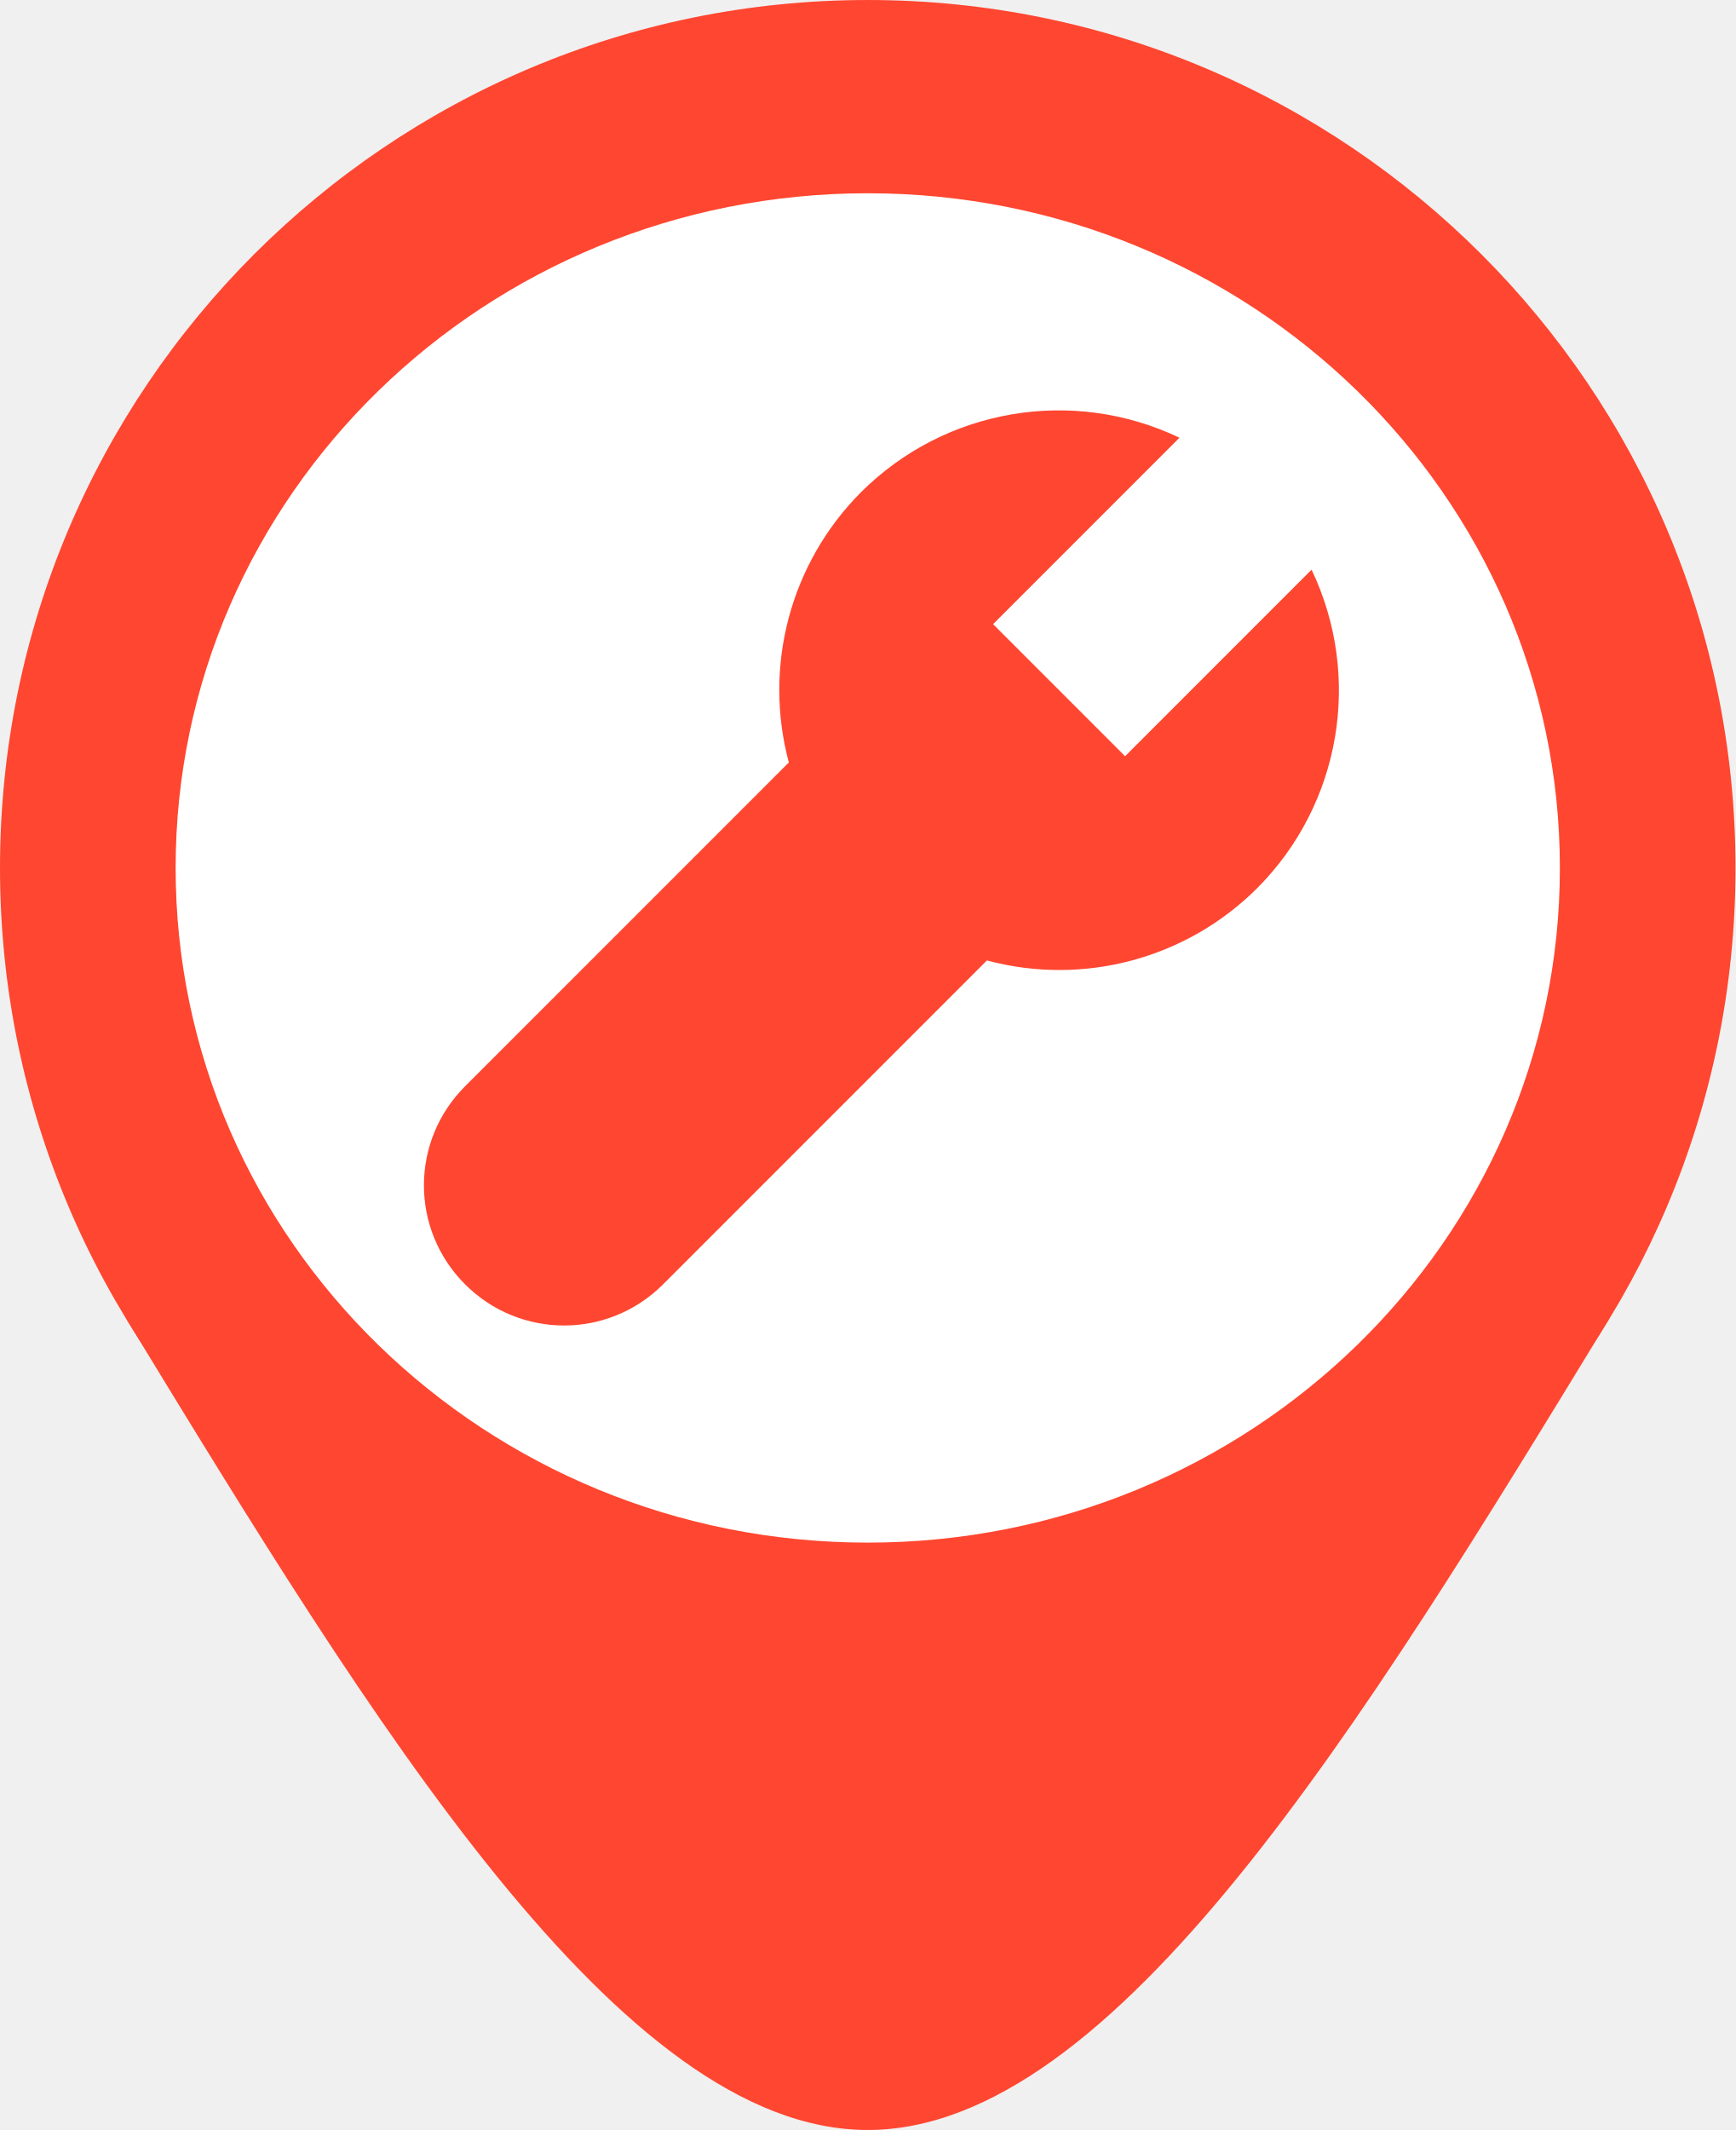
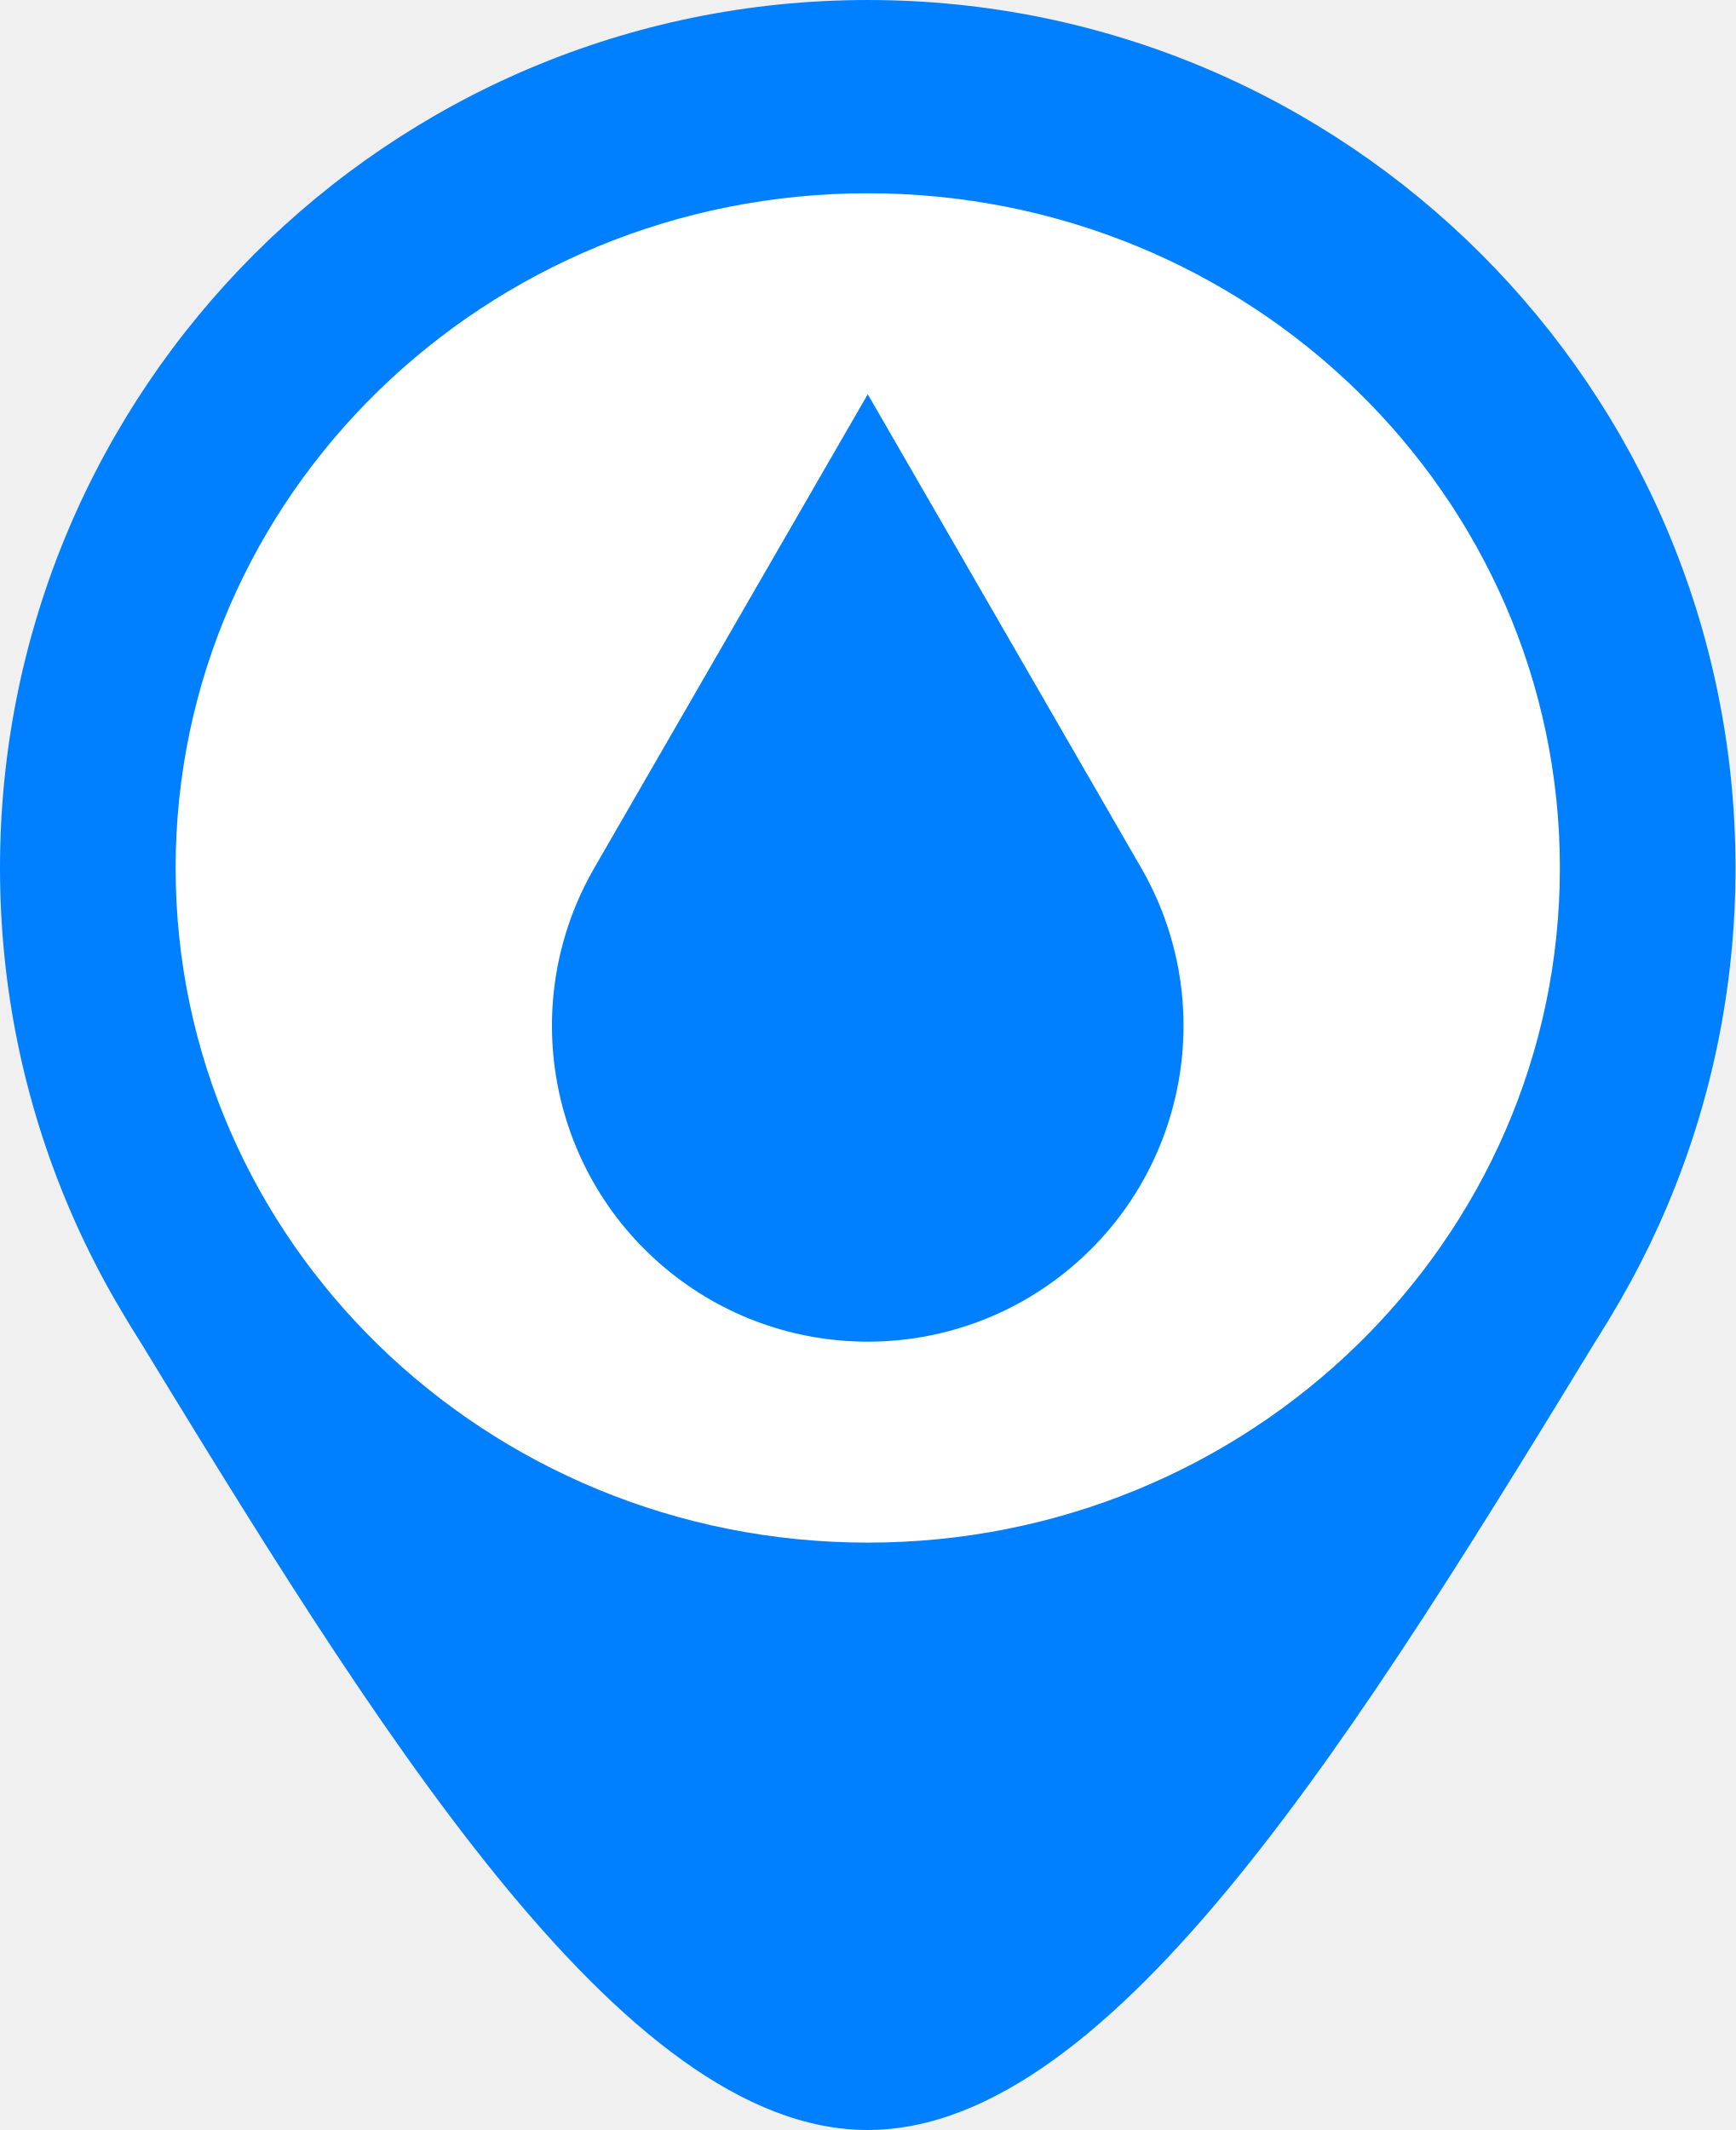
<svg xmlns="http://www.w3.org/2000/svg" width="66.496mm" height="81.594mm" viewBox="0 0 66.496 81.594" version="1.1" id="svg1">
  <defs id="defs1">
    </defs>
  <g id="layer1" transform="translate(-61.93772,-89.40667)">
-     <path id="path2" style="fill:#ff4630;fill-opacity:1;stroke:none;stroke-width:2.461;stroke-miterlimit:11.1" d="M 95.186,89.407 A 33.248,33.248 0 0 0 61.938,122.654 33.248,33.248 0 0 0 95.186,155.903 33.248,33.248 0 0 0 128.434,122.654 33.248,33.248 0 0 0 95.186,89.407 Z" />
-     <path style="fill:#ff4630;fill-opacity:1;stroke:none;stroke-width:2.769;stroke-miterlimit:11.1" d="m 66.798,139.963 c 9.462,15.519 18.925,31.037 28.387,31.037 9.463,0 18.925,-15.519 28.387,-31.037" id="path4" />
+     <path id="path2" style="fill:#007fff;fill-opacity:1;stroke:none;stroke-width:2.461;stroke-miterlimit:11.1" d="M 95.186,89.407 A 33.248,33.248 0 0 0 61.938,122.654 33.248,33.248 0 0 0 95.186,155.903 33.248,33.248 0 0 0 128.434,122.654 33.248,33.248 0 0 0 95.186,89.407 Z" />
+     <path style="fill:#007fff;fill-opacity:1;stroke:none;stroke-width:2.769;stroke-miterlimit:11.1" d="m 66.798,139.963 c 9.462,15.519 18.925,31.037 28.387,31.037 9.463,0 18.925,-15.519 28.387,-31.037" id="path4" />
    <ellipse style="fill:#ffffff;fill-opacity:1;stroke:none;stroke-width:2.769;stroke-miterlimit:11.1" id="path1" cx="95.186" cy="122.655" rx="26.519" ry="25.845" />
-     <path style="fill:#ff4630;fill-opacity:1;stroke:none;stroke-width:3.576;stroke-miterlimit:4;stroke-dasharray:none;stroke-opacity:1" d="m 112.191,111.23 -7.145,7.145 -5.058,-5.058 7.142,-7.142 a 10.729,10.729 0 0 0 -12.2,2.084 10.729,10.729 0 0 0 -2.768,10.355 l -12.405,12.405 c -2.102,2.102 -2.102,5.485 0,7.587 2.102,2.102 5.485,2.102 7.587,0 L 99.751,126.199 a 10.729,10.729 0 0 0 10.353,-2.766 10.729,10.729 0 0 0 2.087,-12.203 z" id="rect1084" />
+     <path id="path861" style="fill:#007fff;fill-opacity:1;stroke:none;stroke-width:1.159;stroke-linecap:round;stroke-linejoin:round" d="m 84.708,122.655 a 12.098,12.098 0 0 0 2.701,15.317 12.098,12.098 0 0 0 15.553,-2e-5 12.098,12.098 0 0 0 2.701,-15.317 l -3.492,-6.049 -6.985,-12.098 -6.985,12.098 z" />
  </g>
</svg>
